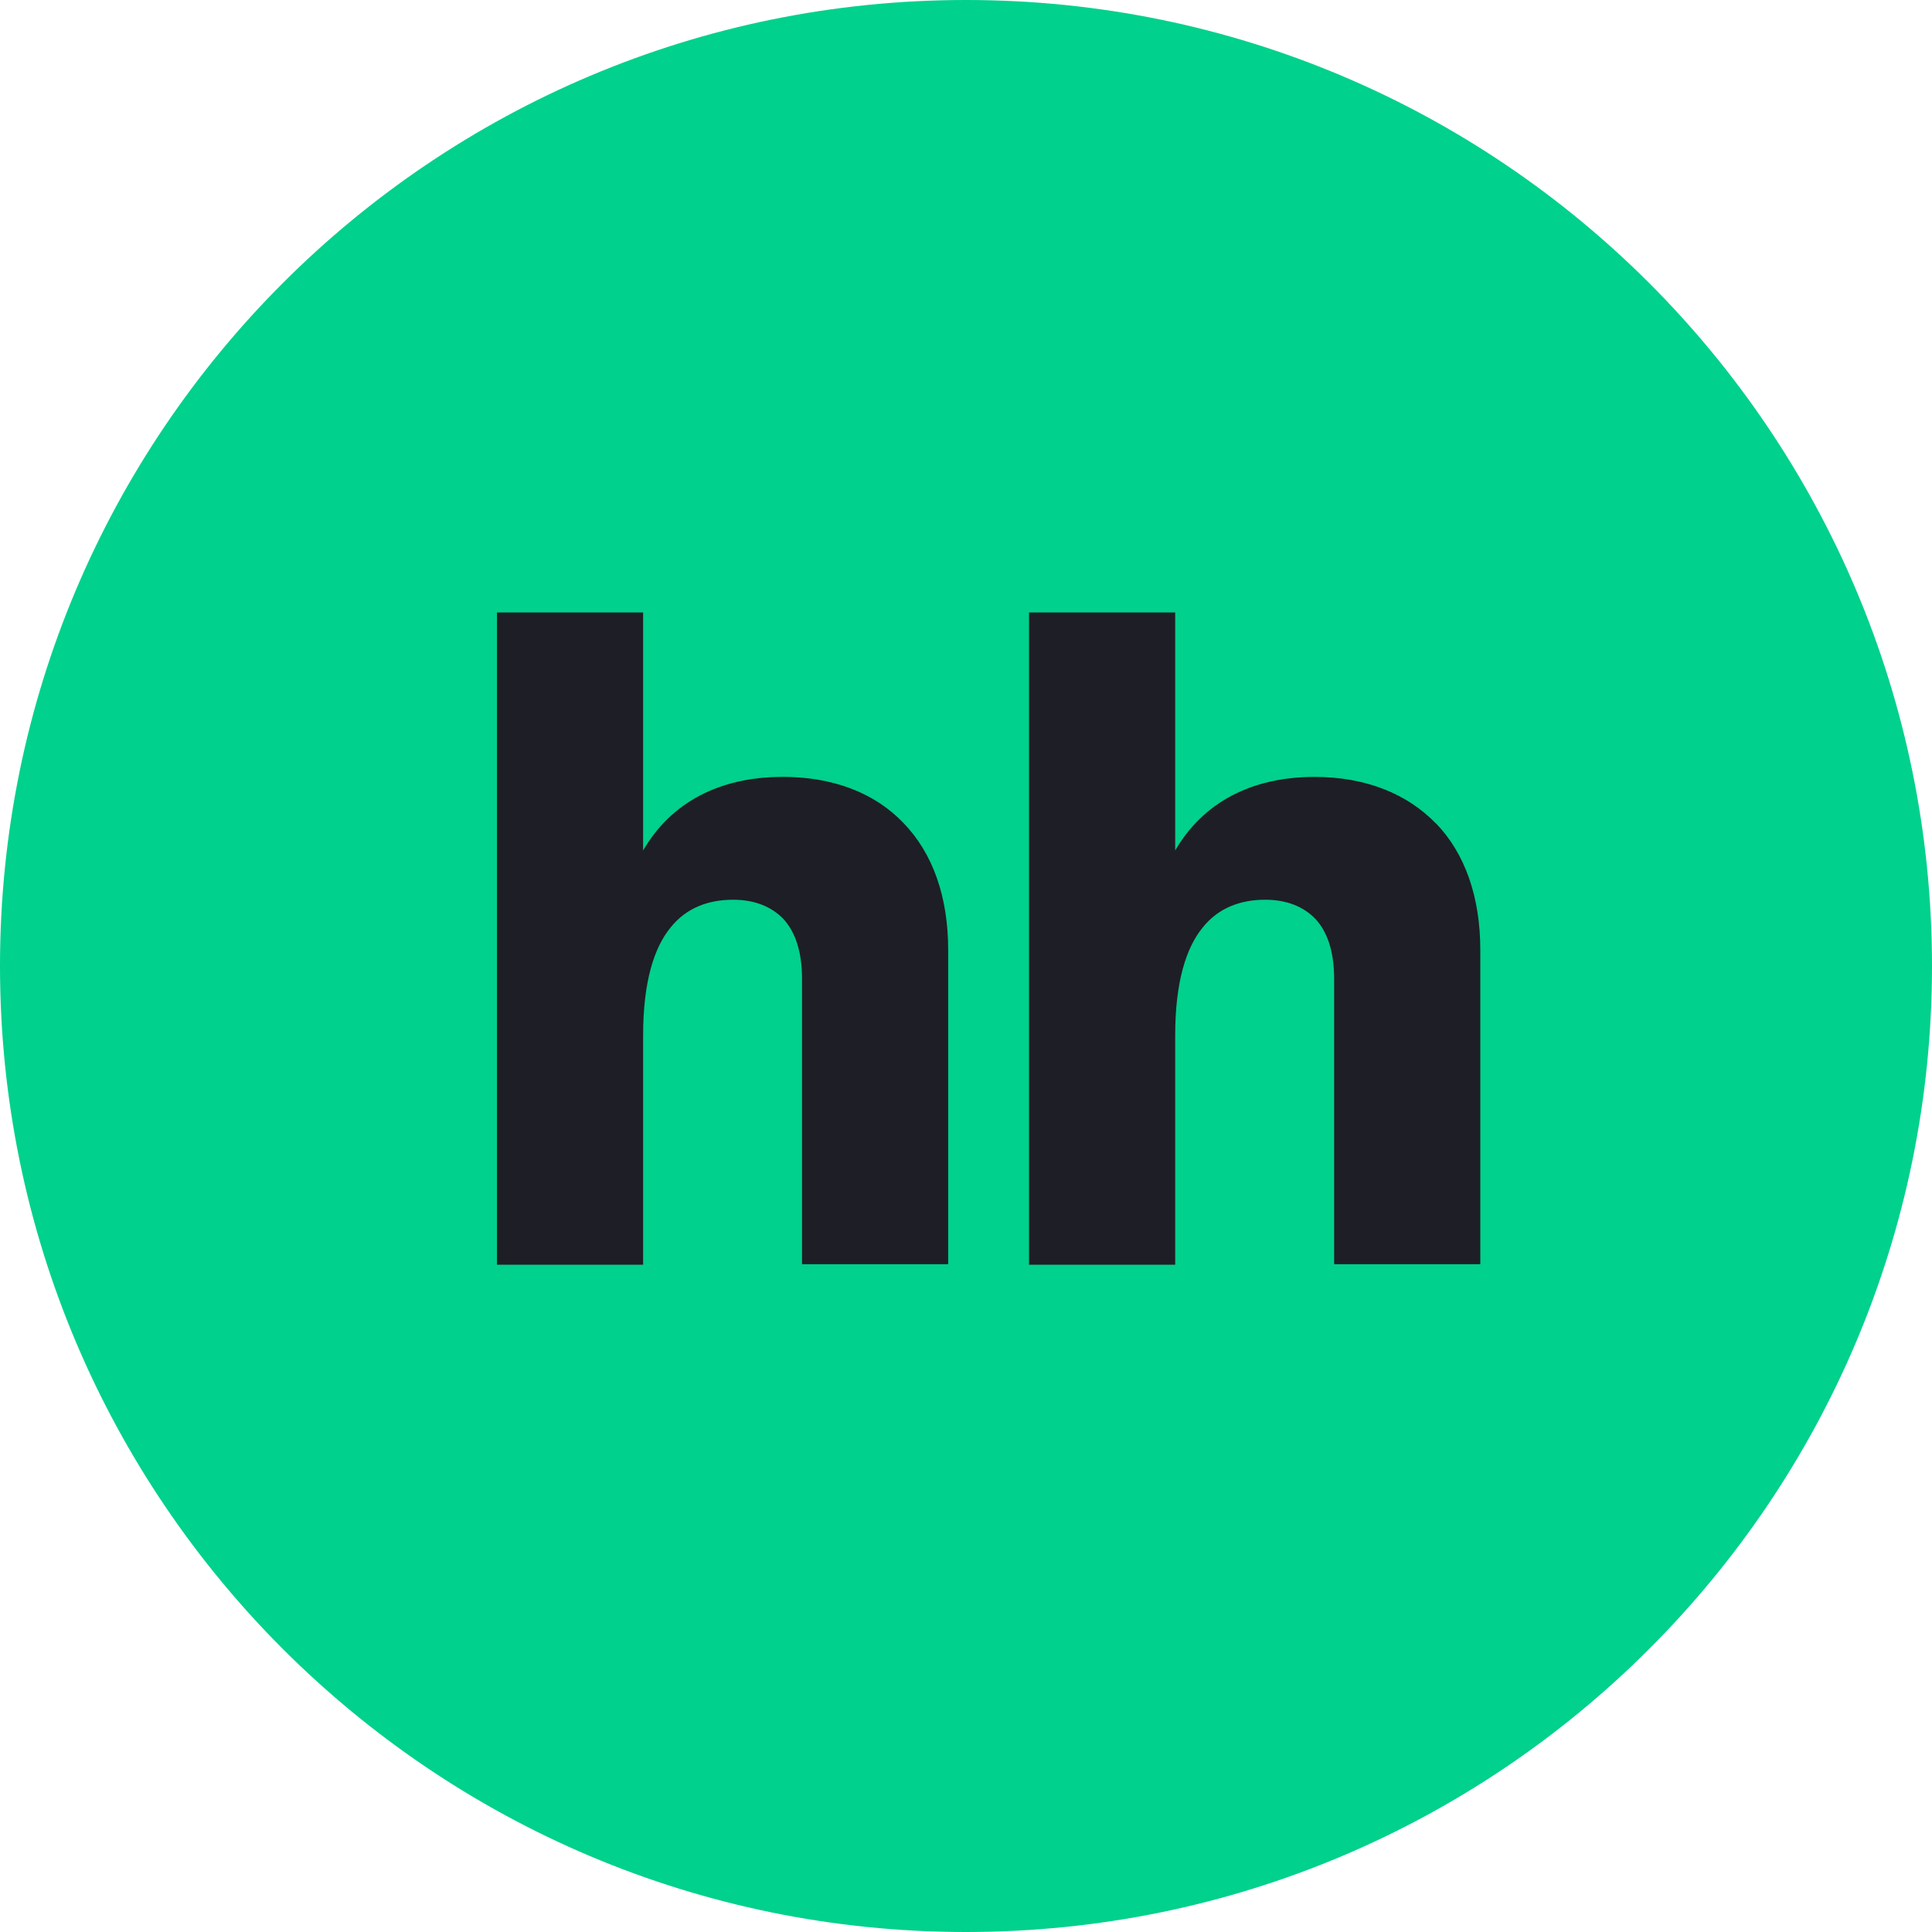
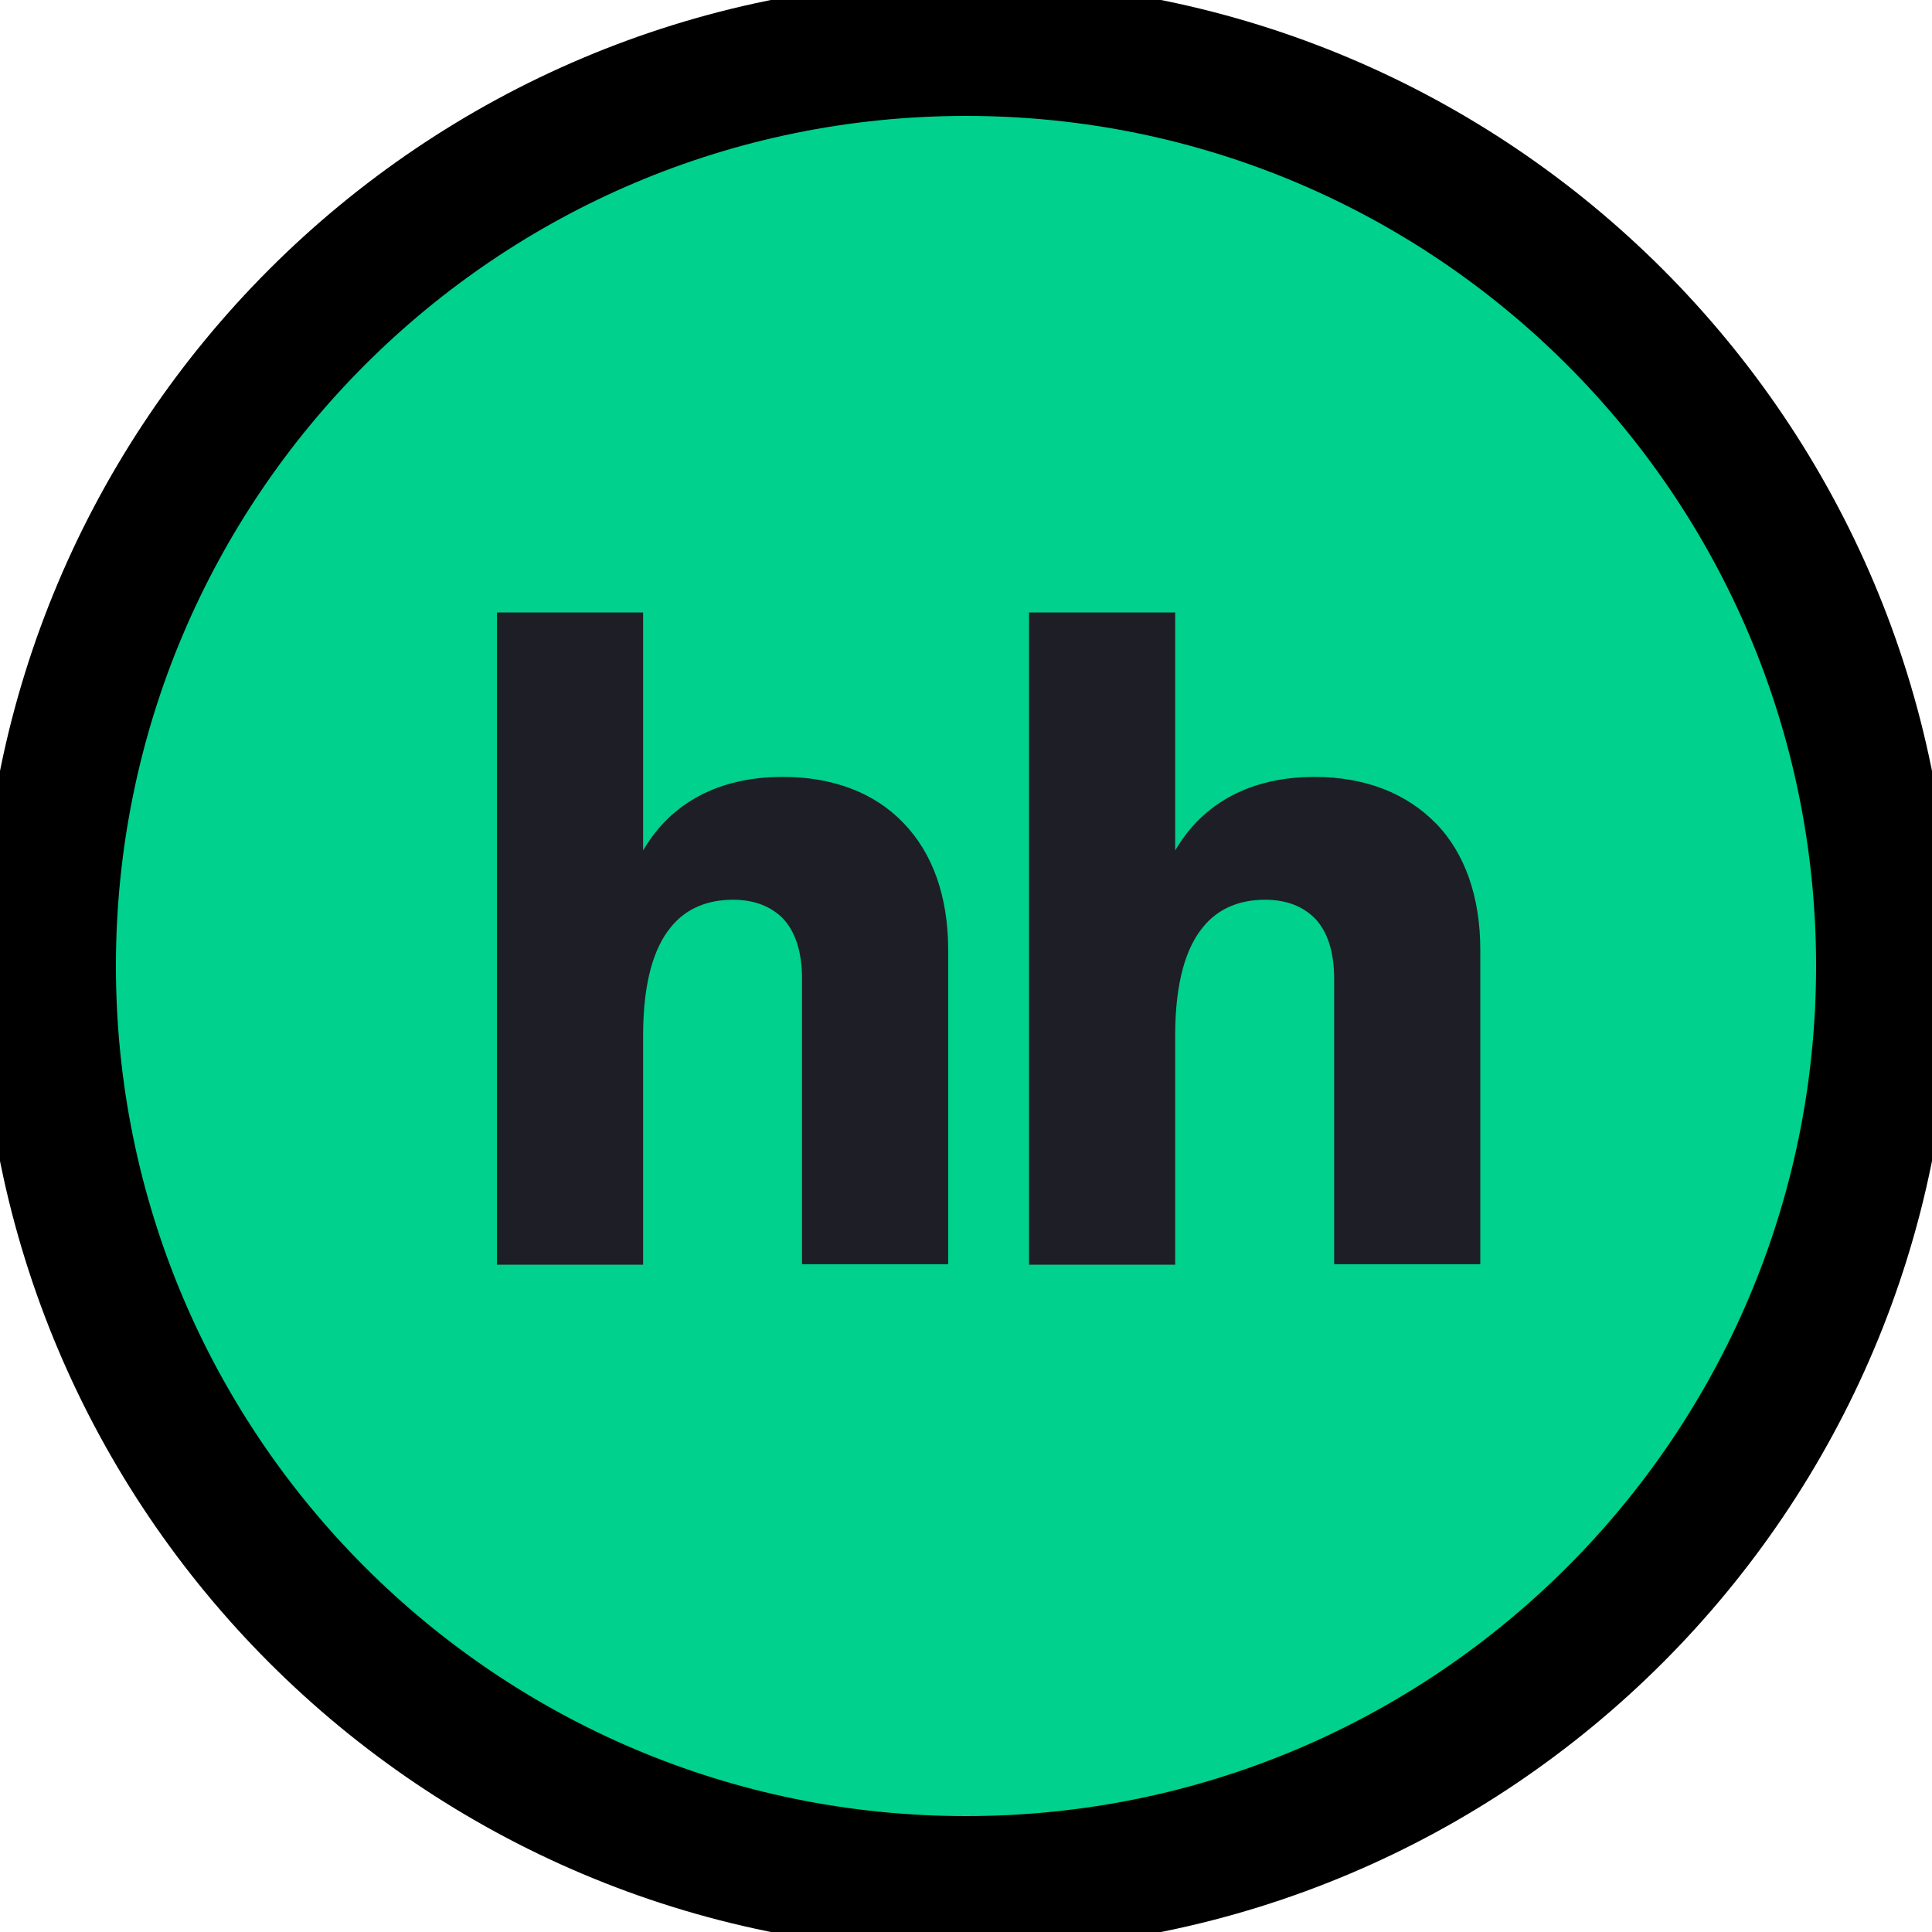
<svg xmlns="http://www.w3.org/2000/svg" version="1.1" id="Слой_1" x="0px" y="0px" viewBox="0 0 1000 1000" enable-background="new 0 0 1000 1000" xml:space="preserve">
  <g>
-     <path fill="#00d18c" d="M500,1000c276.15,0,500-223.85,500-500S776.15,0,500,0S0,223.85,0,500   S223.85,1000,500,1000z" />
-     <path fill="#1e1e26" d="M743.25,426.25c-15.125-15.6-36.625-24.125-62.875-24.125   c-32.625,0-57.675,13.25-72.1,38.075V317H532.625v337.6h75.65V535.9   c0-27.65,5.675-45.375,14.2-55.775c8.25-10.4,19.85-14.425,32.375-14.425   c11.125,0,19.85,3.55,26,9.925c6.15,6.625,9.7,16.8,9.7,30.975v147.75h75.65   V491.7c0-27.65-8.05-50.125-22.925-65.5L743.25,426.25z M404.975,402.125   c-32.625,0-57.7,13.25-72.1,38.075V317h-75.65v337.6H332.875V535.9   c0-27.65,5.65-45.375,14.175-55.775c8.25-10.4,19.85-14.425,32.4-14.425   c11.1,0,19.85,3.55,26,9.925c6.125,6.625,9.675,16.8,9.675,30.975v147.75   h75.65V491.7c0-27.65-8.025-50.125-23.15-65.725   c-14.9-15.6-36.425-23.875-62.65-23.875L404.975,402.125z" />
+     <path fill="#00d18c" d="M500,1000c276.15,0,500-223.85,500-500S776.15,0,500,0S0,223.85,0,500    S223.85,1000,500,1000z" />
+     <path fill="#1e1e26" d="M743.25,426.25c-15.125-15.6-36.625-24.125-62.875-24.125    c-32.625,0-57.675,13.25-72.1,38.075V317H532.625v337.6h75.65V535.9    c0-27.65,5.675-45.375,14.2-55.775c8.25-10.4,19.85-14.425,32.375-14.425    c11.125,0,19.85,3.55,26,9.925c6.15,6.625,9.7,16.8,9.7,30.975v147.75h75.65    V491.7c0-27.65-8.05-50.125-22.925-65.5L743.25,426.25z M404.975,402.125    c-32.625,0-57.7,13.25-72.1,38.075V317h-75.65v337.6H332.875V535.9    c0-27.65,5.65-45.375,14.175-55.775c8.25-10.4,19.85-14.425,32.4-14.425    c11.1,0,19.85,3.55,26,9.925c6.125,6.625,9.675,16.8,9.675,30.975v147.75    h75.65V491.7c0-27.65-8.025-50.125-23.15-65.725    c-14.9-15.6-36.425-23.875-62.65-23.875L404.975,402.125z" />
  </g>
+   <circle cx="500" cy="500" r="475" fill="none" stroke="#000000" stroke-width="70" />
</svg>
